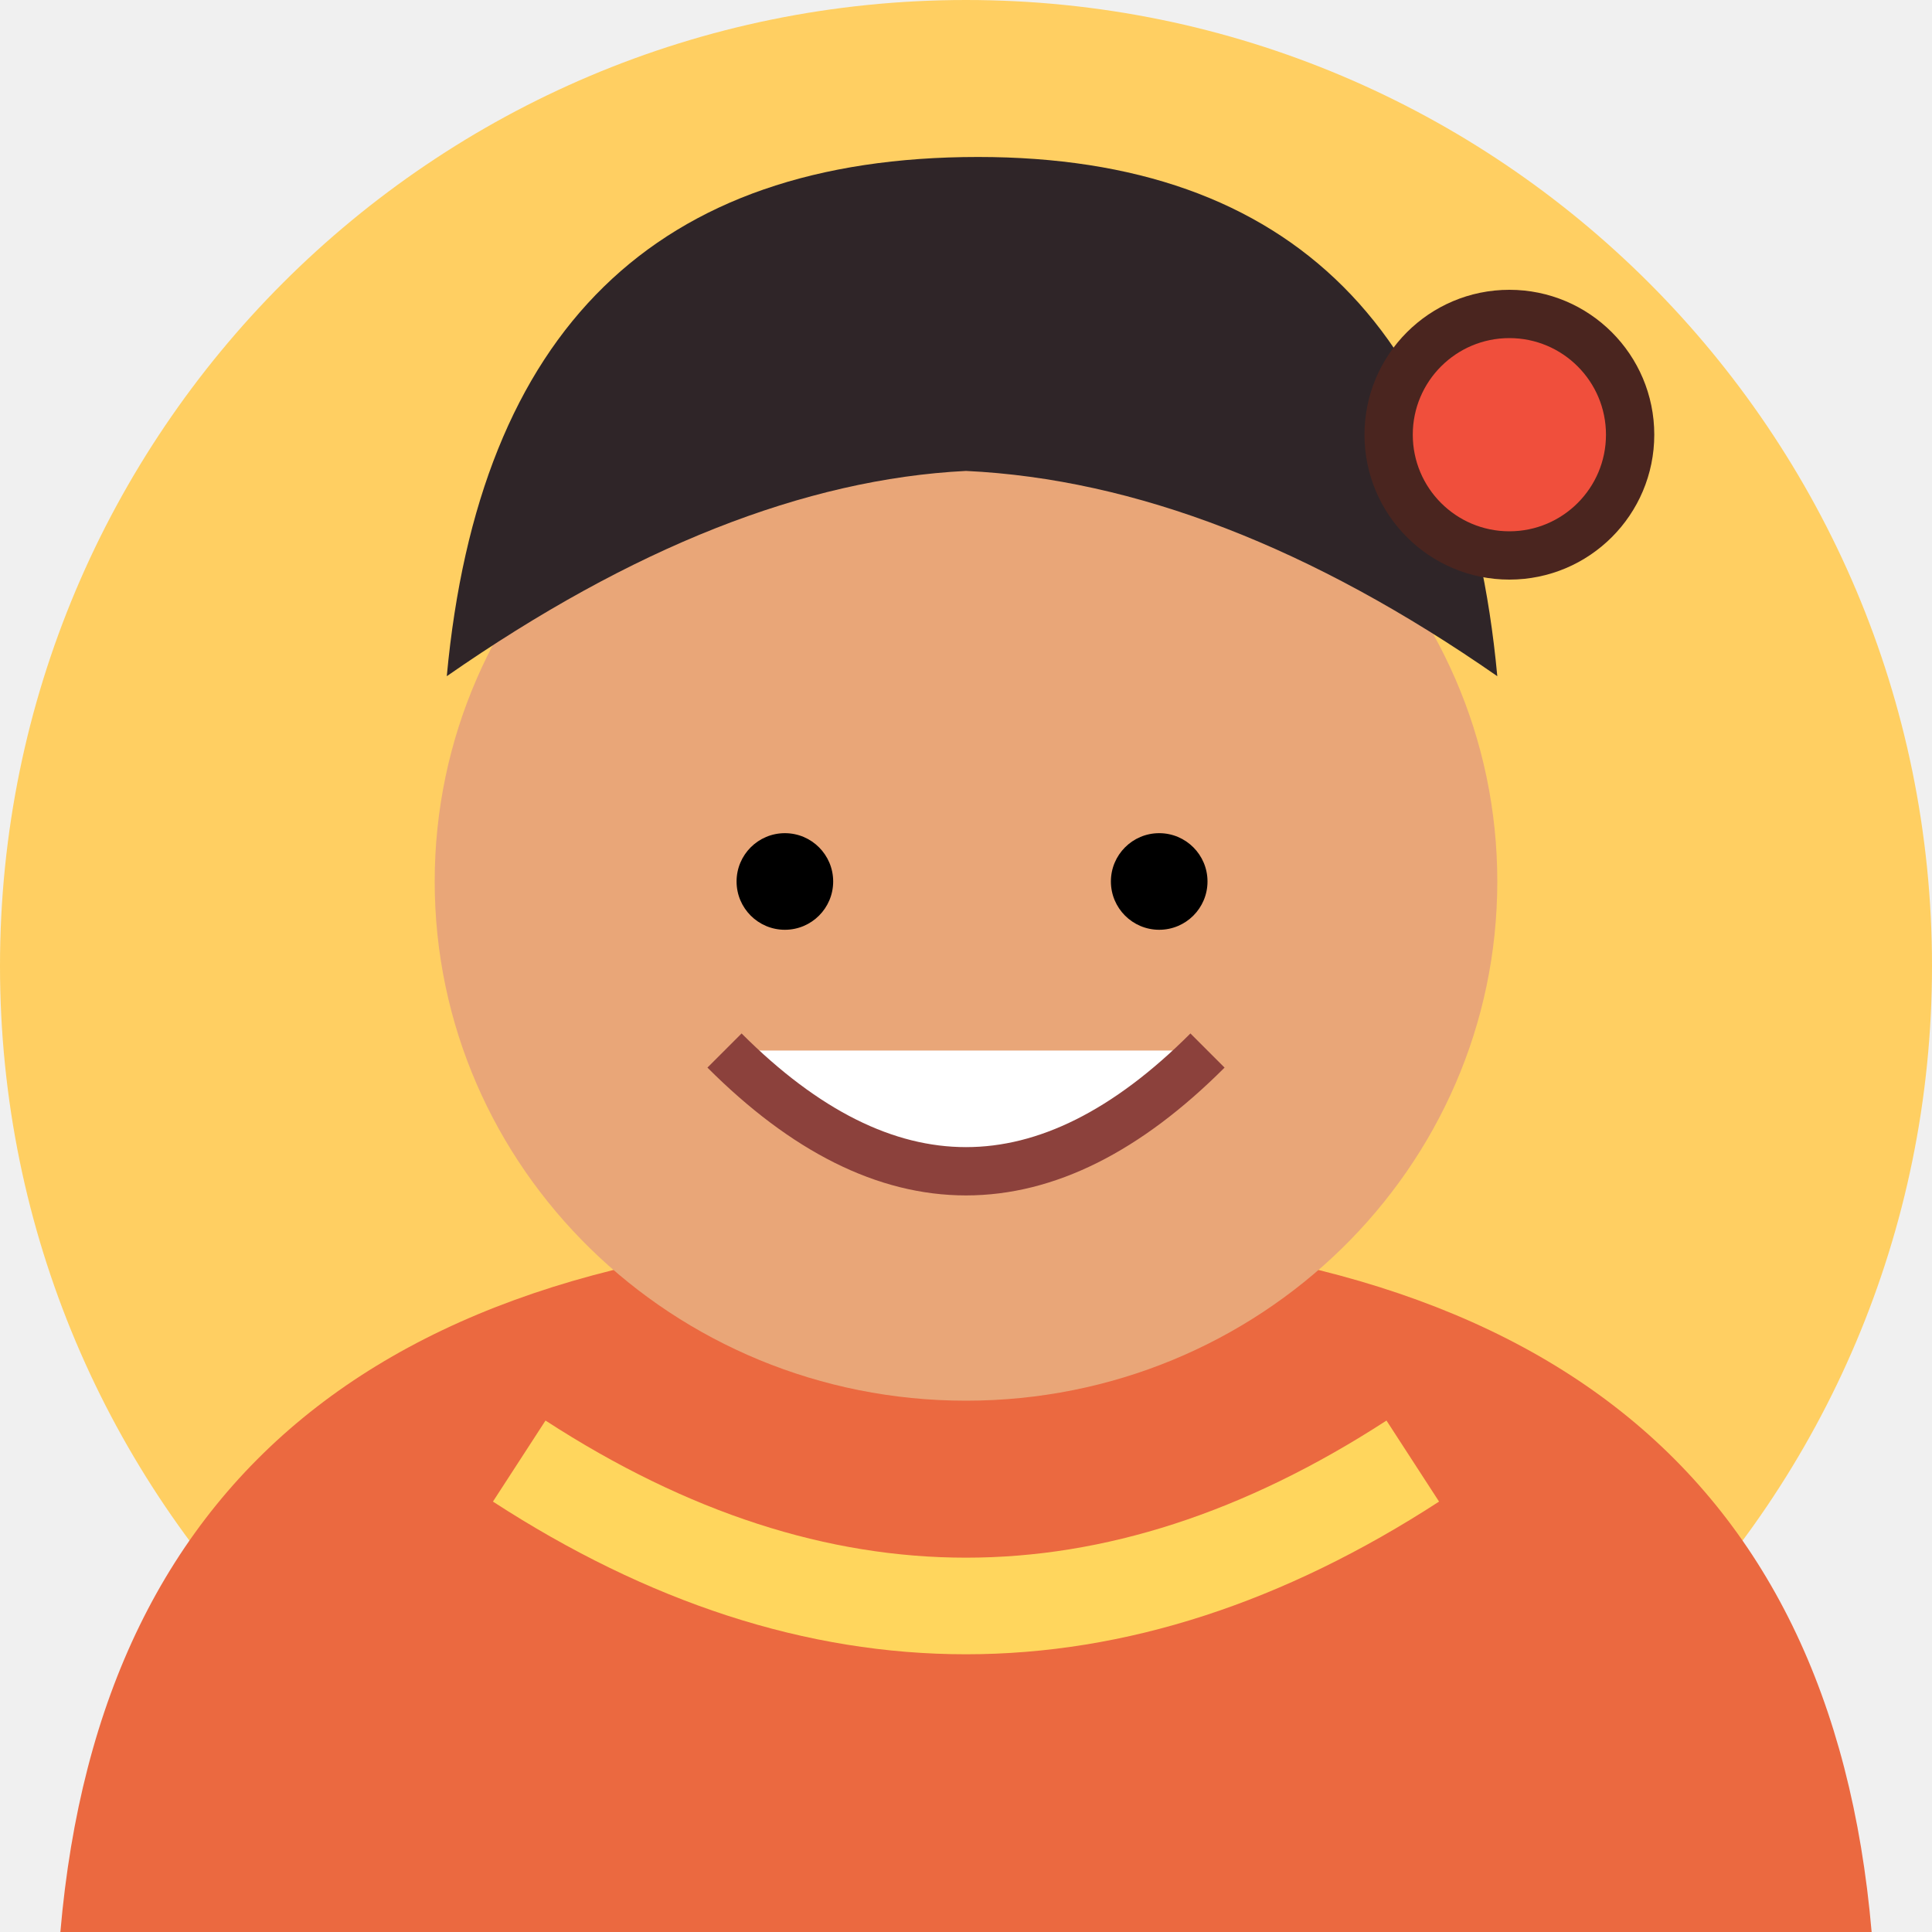
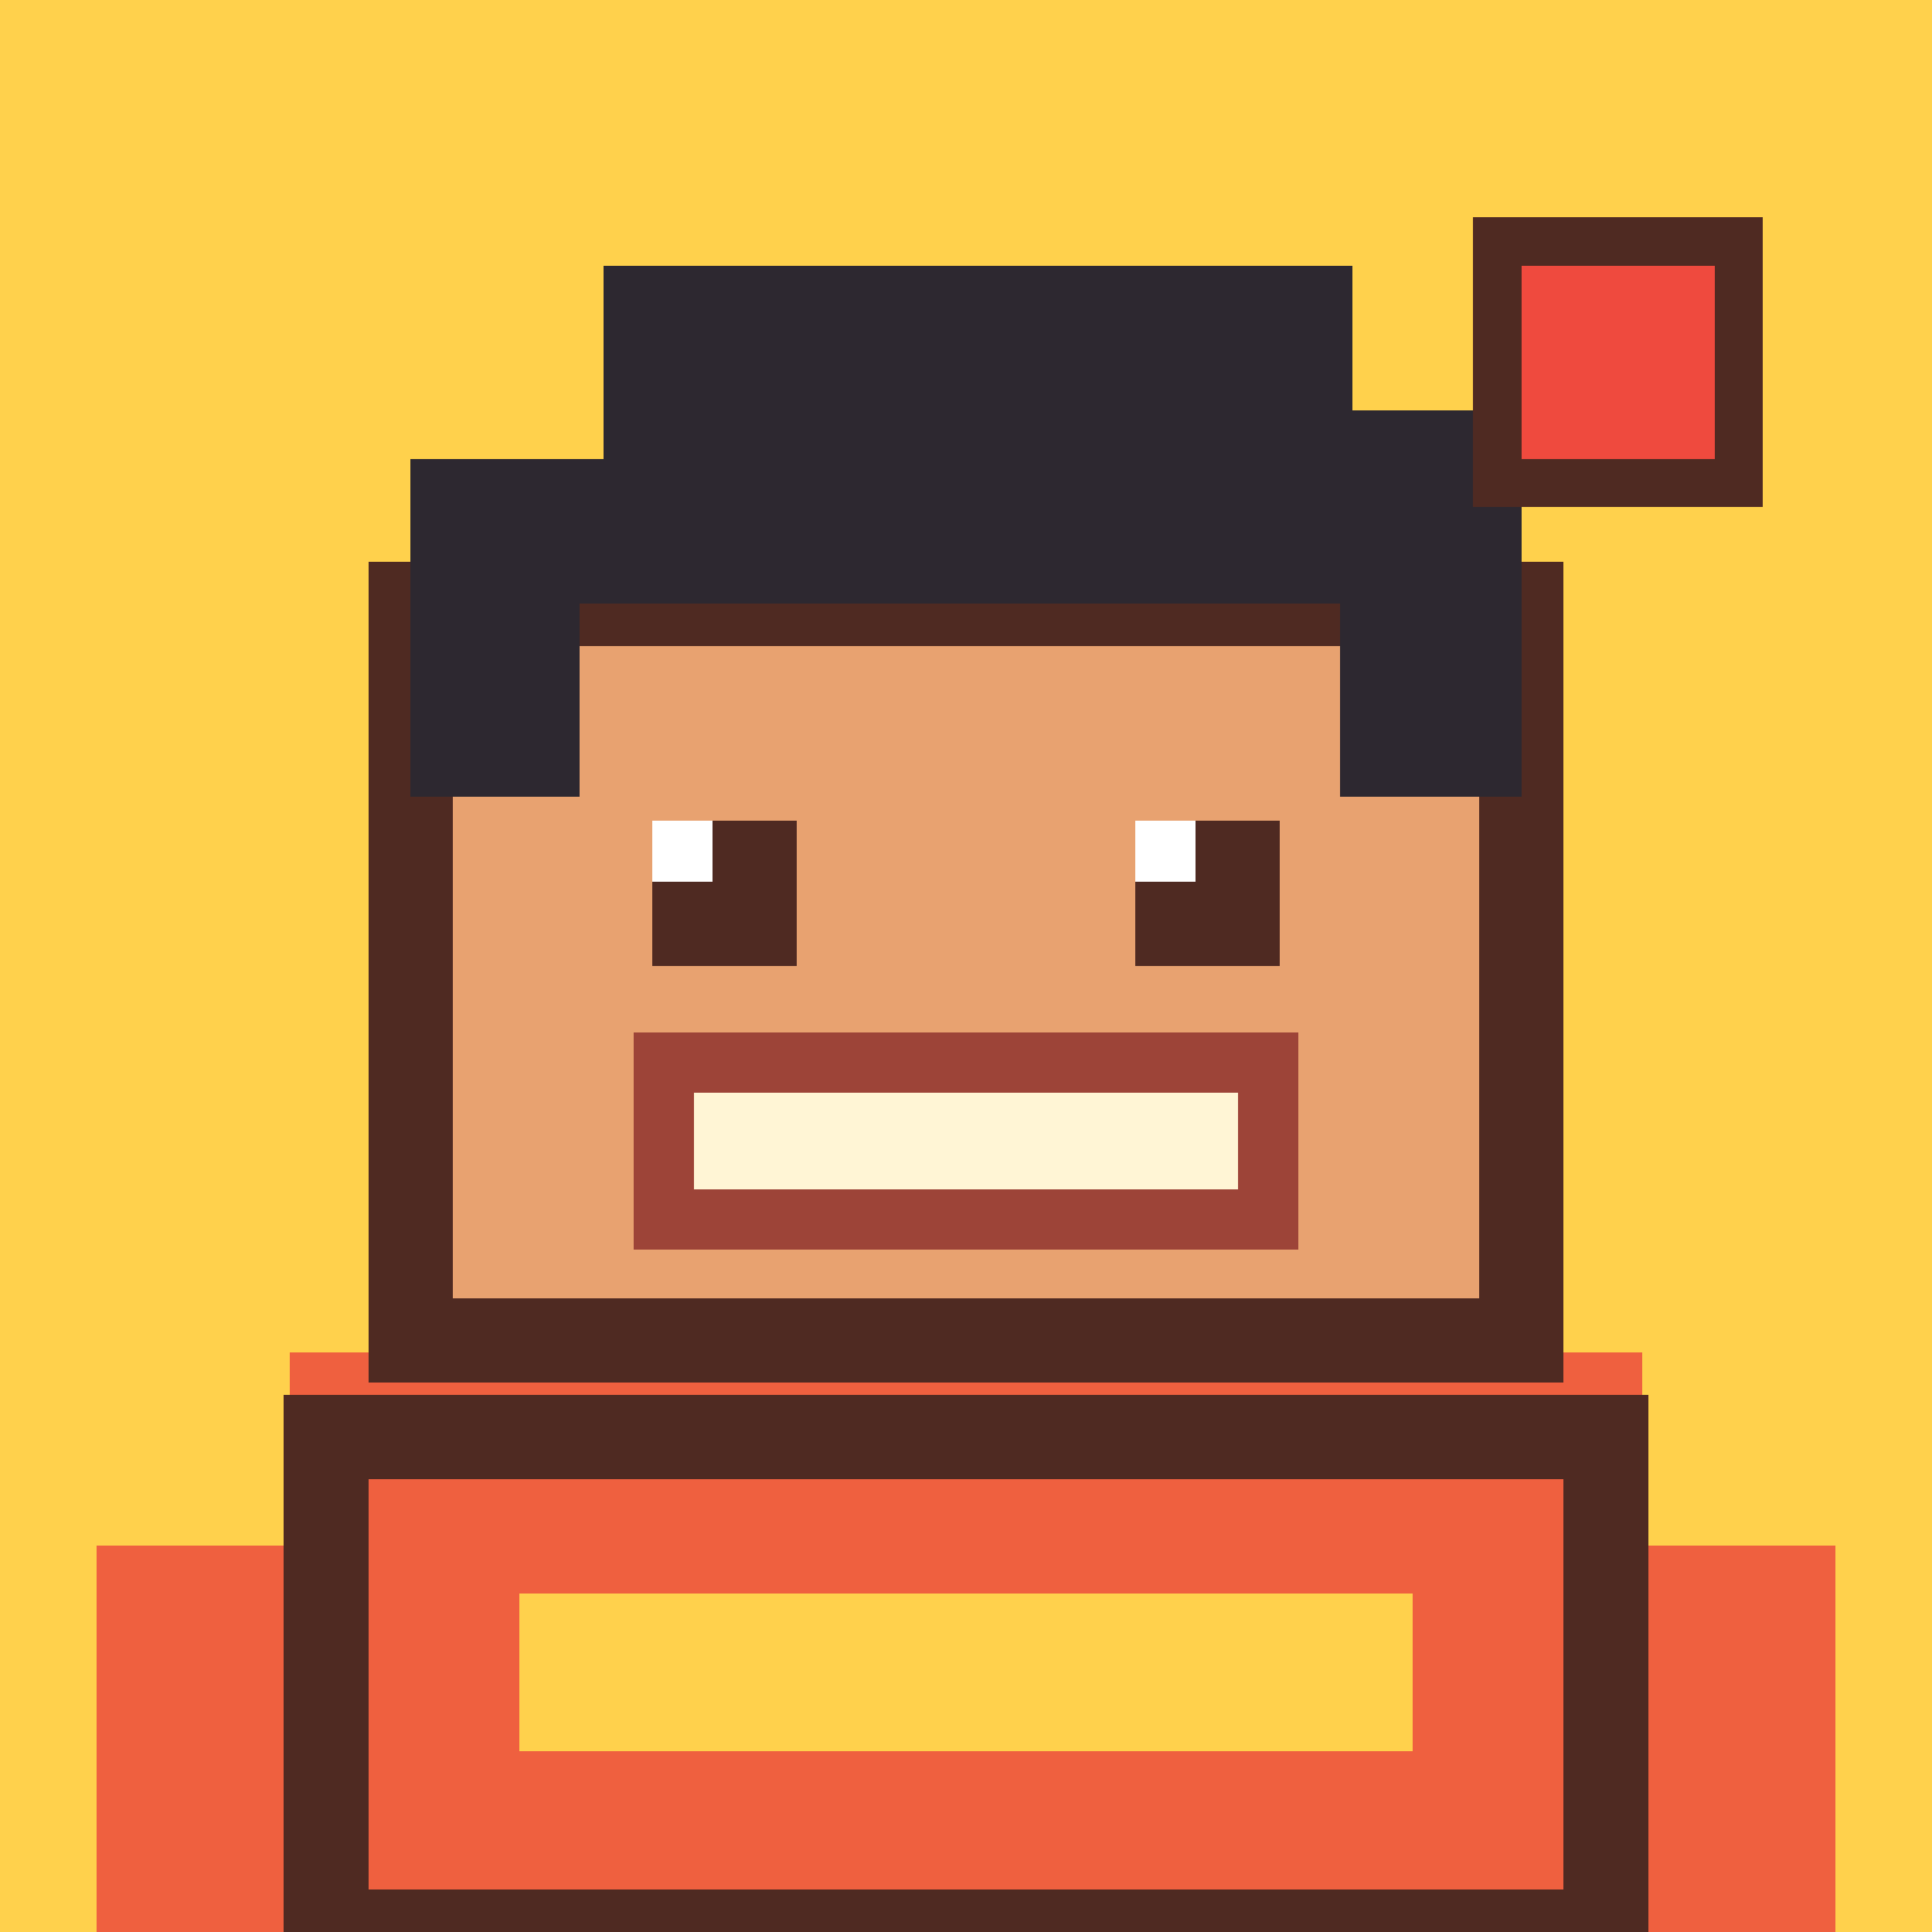
- <svg xmlns="http://www.w3.org/2000/svg" viewBox="0 0 160 160">
-   <circle cx="80" cy="80" r="80" fill="#ffcf62" />
-   <path d="M5 160q5-58 75-58t75 58" fill="#eb6940" />
-   <ellipse cx="80" cy="73" rx="44" ry="43" fill="#e9a678" />
-   <path d="M37 56q4-43 44-43 39 0 43 43-23-16-44-17-20 1-43 17z" fill="#2f2528" />
-   <circle cx="65" cy="73" r="4" />
-   <circle cx="96" cy="73" r="4" />
-   <path d="M60 87q20 20 40 0" fill="#fff" stroke="#8c413c" stroke-width="4" />
-   <path d="M43 121q37 24 74 0" fill="none" stroke="#ffd65d" stroke-width="8" />
-   <circle cx="125" cy="36" r="10" fill="#f04f3c" stroke="#4a251f" stroke-width="4" />
+ <svg xmlns="http://www.w3.org/2000/svg" viewBox="0 0 160 160" shape-rendering="crispEdges">
+   <path fill="#ffd14c" d="M0 0h160v160H0z" />
+   <path fill="#ef603f" d="M8 128h16v-16h112v16h16v32H8z" />
+   <path fill="#ef603f" stroke="#4f2a22" stroke-width="7" d="M27 119h106v41H27z" />
+   <path fill="#e8a270" stroke="#4f2a22" stroke-width="7" d="M34 50h92v61H34z" />
+   <path fill="#2d2830" d="M34 38h16V22h62v12h14v32h-15V50H48v16H34z" />
+   <path fill="#4f2a22" d="M54 68h12v12H54zm40 0h12v12H94z" />
+   <path fill="#fff" d="M54 68h5v5h-5zm40 0h5v5h-5z" />
+   <path fill="#fff5d5" stroke="#9d4438" stroke-width="5" d="M55 88h50v13H55z" />
+   <path fill="#ffd14c" d="M43 132h74v13H43z" />
+   <path fill="#ef4a3e" stroke="#4f2a22" stroke-width="4" d="M124 20h20v20h-20z" />
</svg>
